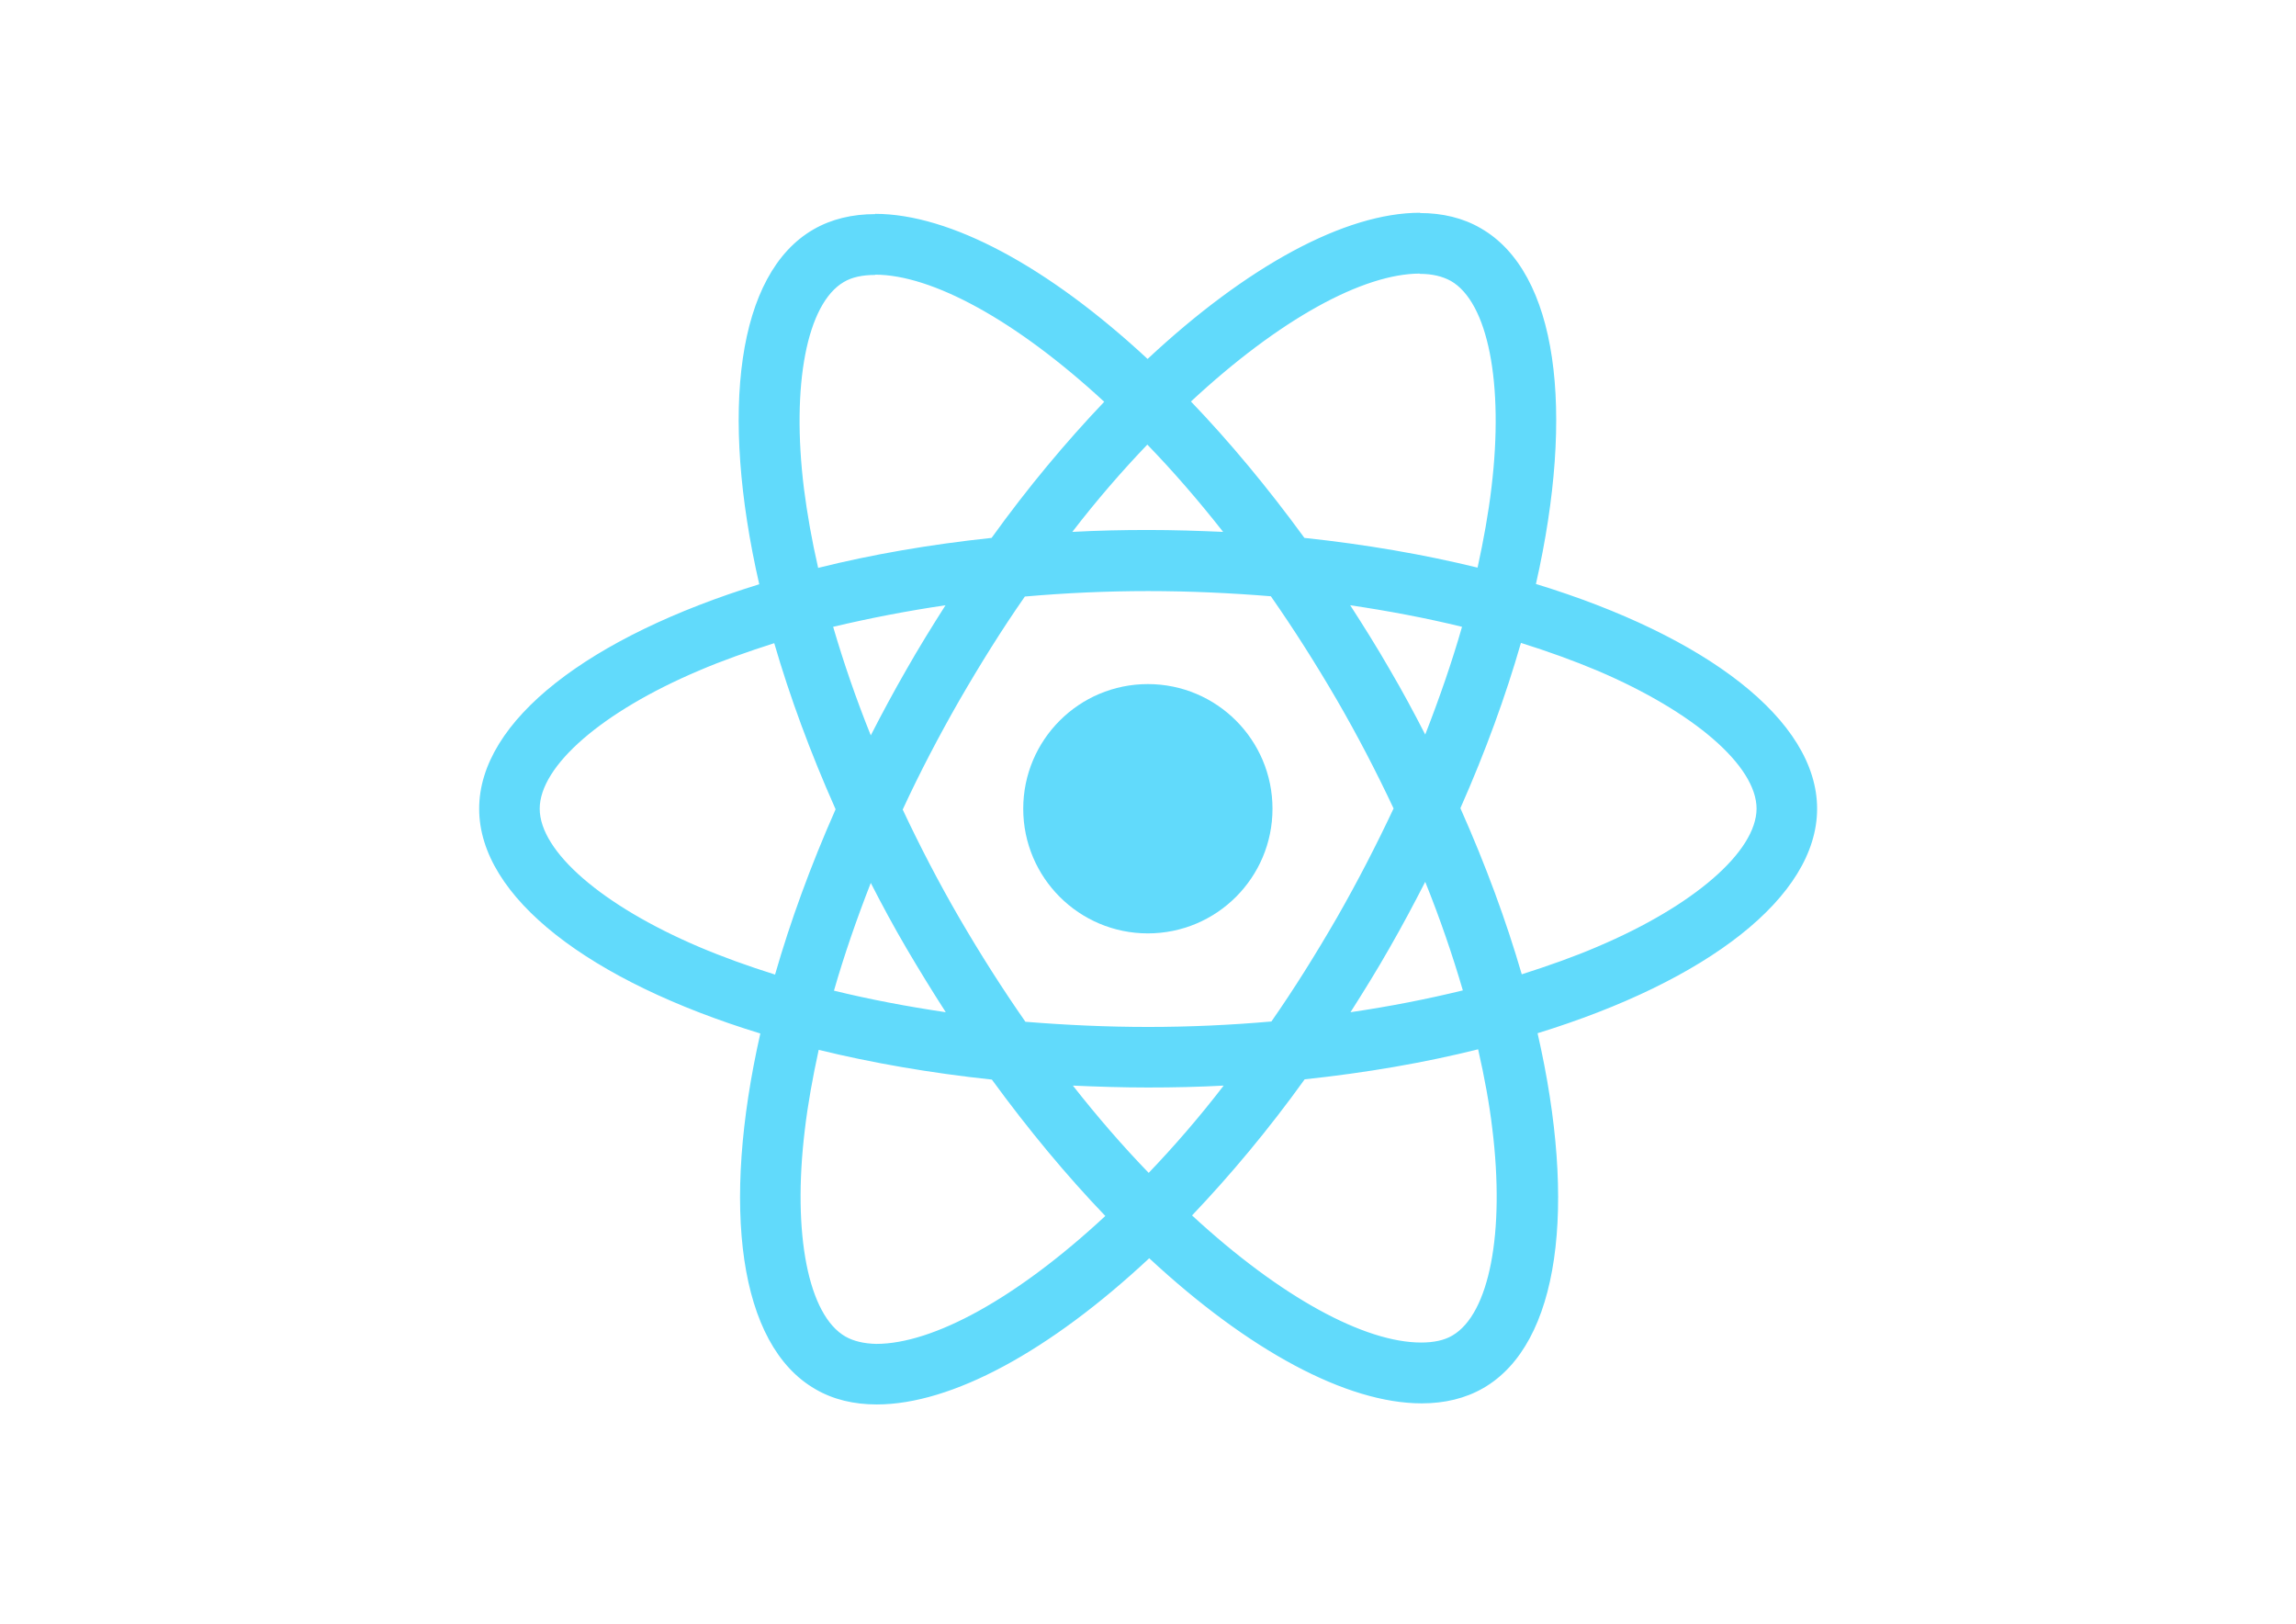
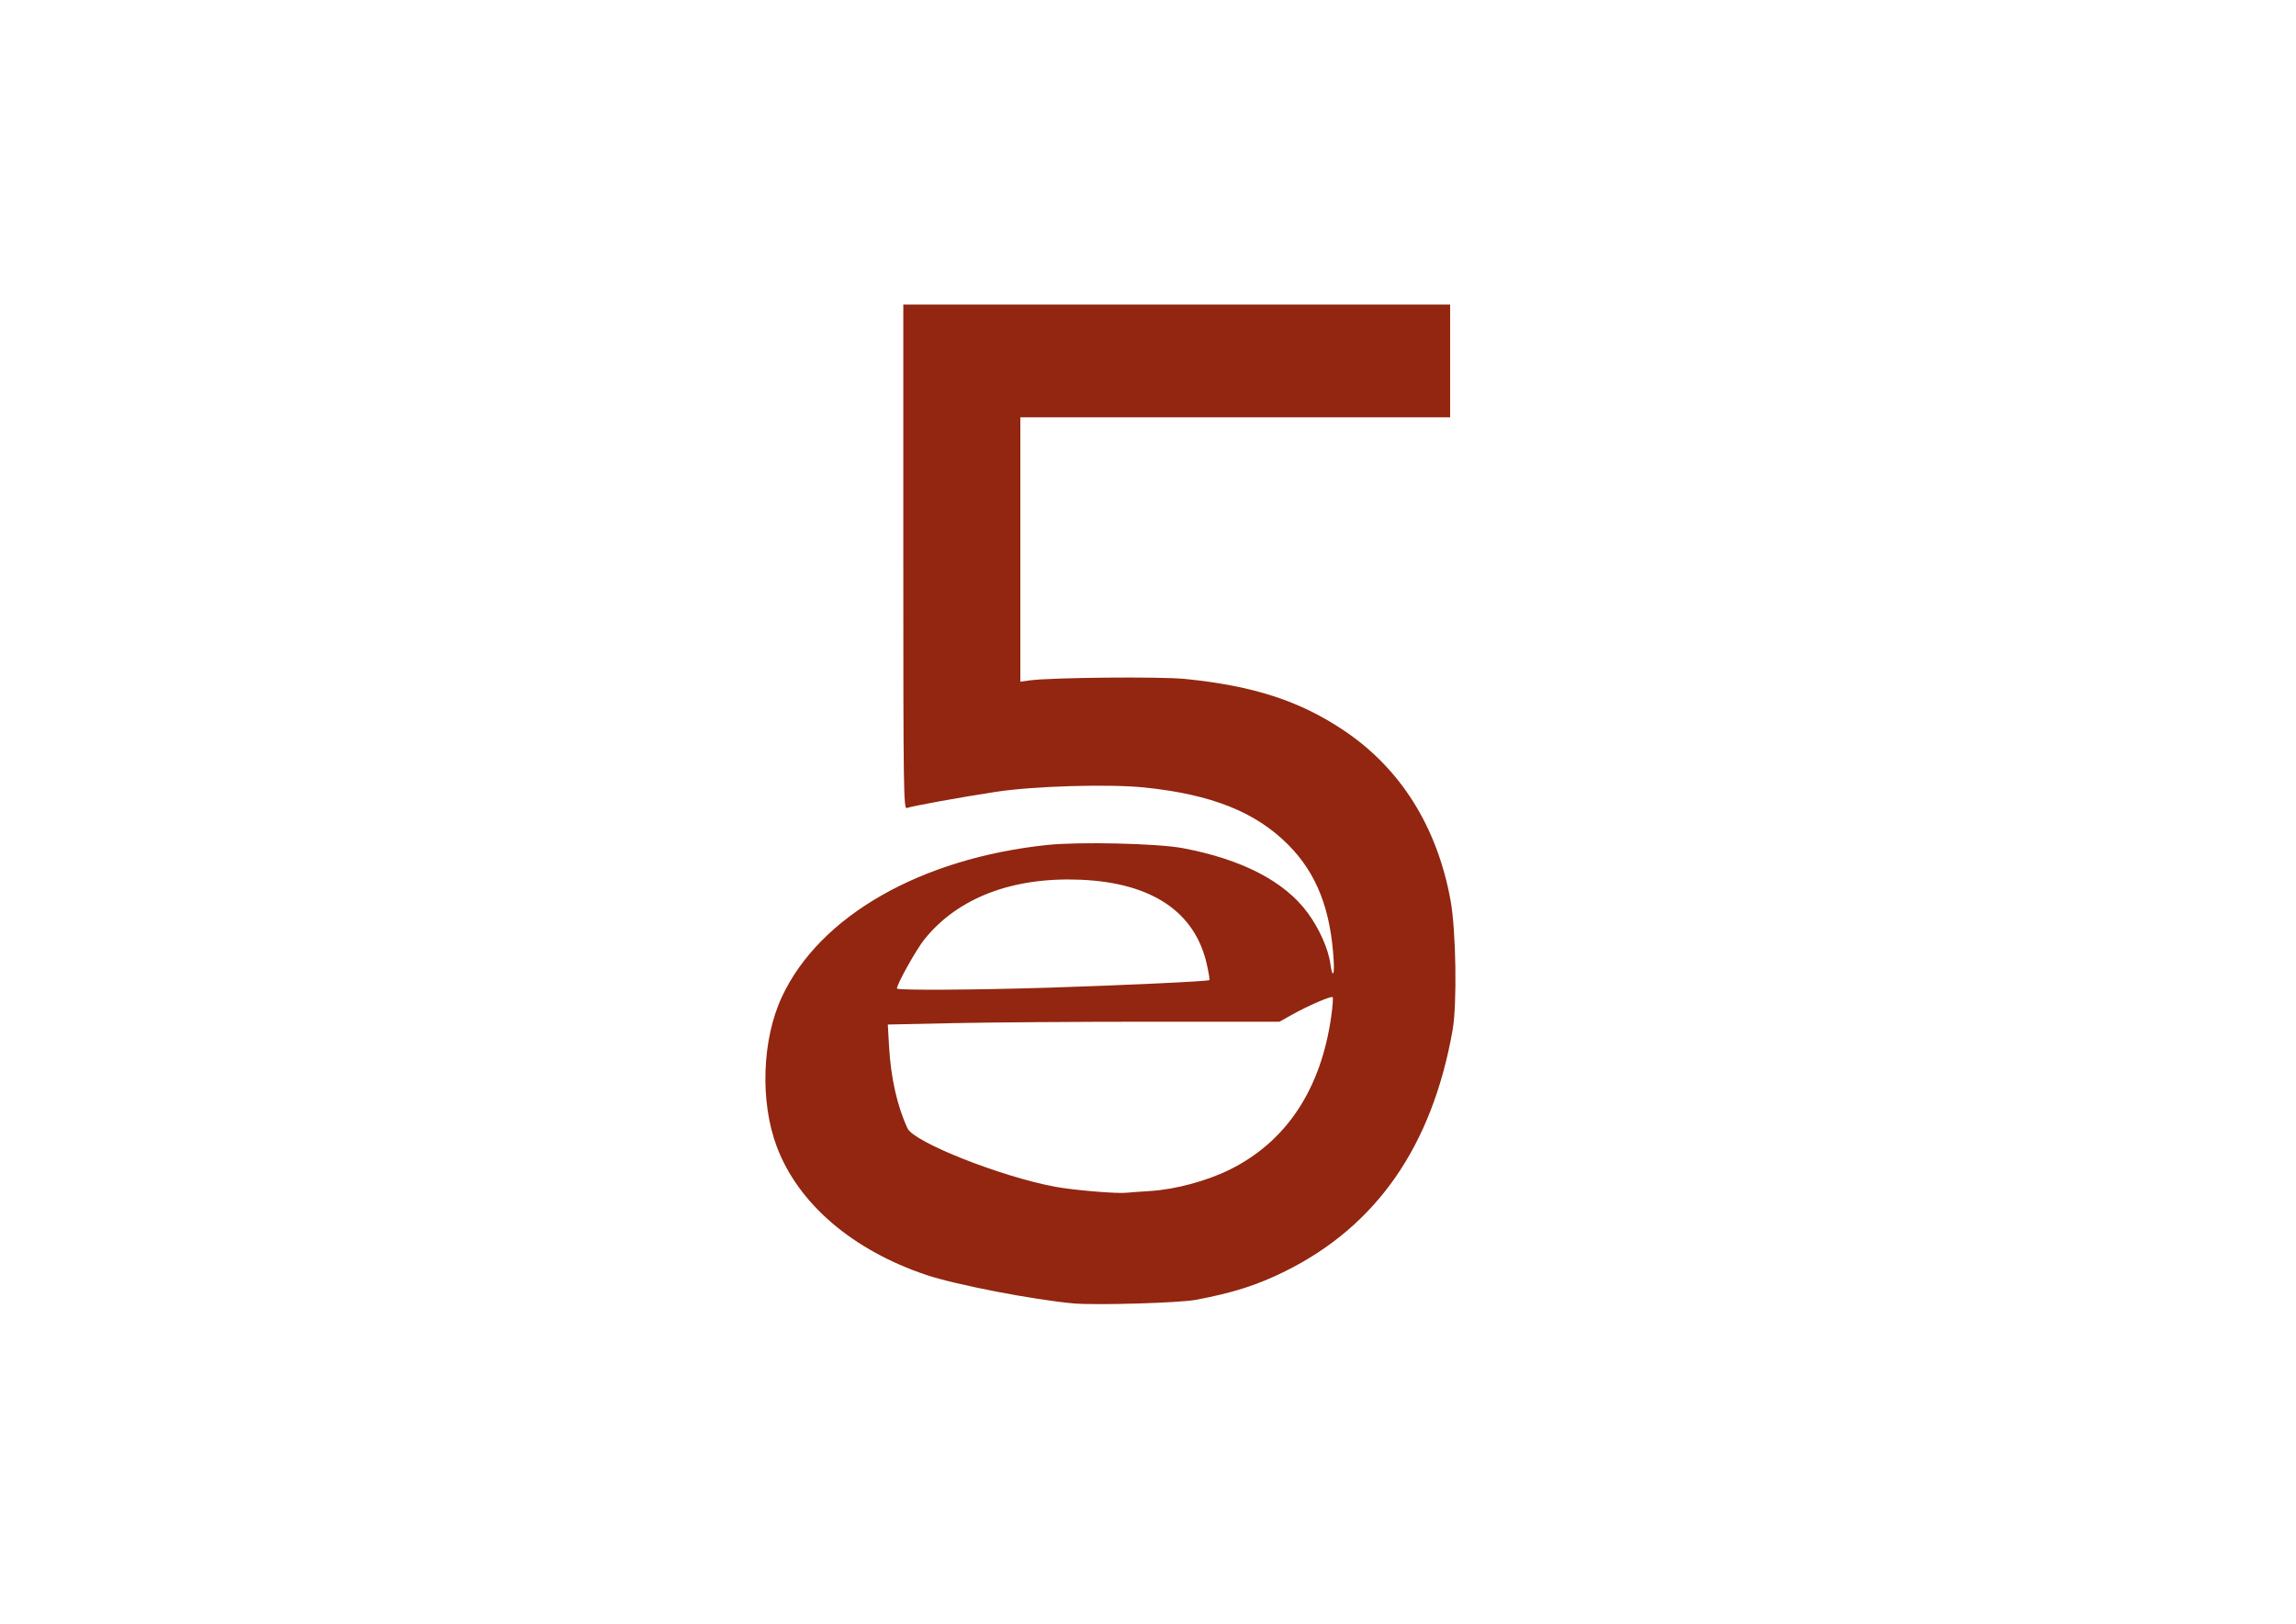
- <svg xmlns="http://www.w3.org/2000/svg" viewBox="0 0 841.9 595.3">
-   <g fill="#61DAFB">
-     <path d="M666.3 296.5c0-32.5-40.7-63.3-103.1-82.4 14.4-63.6 8-114.2-20.2-130.4-6.5-3.8-14.1-5.6-22.4-5.6v22.3c4.6 0 8.3.9 11.4 2.6 13.6 7.8 19.5 37.5 14.9 75.7-1.1 9.4-2.9 19.3-5.1 29.4-19.6-4.8-41-8.5-63.5-10.9-13.5-18.5-27.5-35.3-41.6-50 32.6-30.3 63.2-46.9 84-46.9V78c-27.5 0-63.5 19.6-99.9 53.6-36.4-33.8-72.4-53.2-99.9-53.2v22.3c20.7 0 51.4 16.5 84 46.6-14 14.7-28 31.4-41.3 49.9-22.6 2.4-44 6.1-63.6 11-2.3-10-4-19.7-5.2-29-4.7-38.2 1.1-67.9 14.6-75.8 3-1.8 6.9-2.6 11.5-2.6V78.5c-8.4 0-16 1.8-22.6 5.6-28.1 16.2-34.4 66.7-19.9 130.1-62.2 19.2-102.7 49.9-102.7 82.3 0 32.5 40.7 63.3 103.1 82.4-14.4 63.6-8 114.2 20.2 130.4 6.5 3.8 14.1 5.6 22.5 5.6 27.5 0 63.5-19.6 99.9-53.6 36.4 33.8 72.4 53.2 99.9 53.2 8.4 0 16-1.8 22.6-5.6 28.1-16.2 34.4-66.7 19.9-130.1 62-19.1 102.5-49.9 102.5-82.3zm-130.2-66.7c-3.7 12.9-8.3 26.2-13.5 39.5-4.1-8-8.4-16-13.1-24-4.6-8-9.5-15.8-14.4-23.4 14.2 2.1 27.9 4.7 41 7.9zm-45.8 106.5c-7.8 13.5-15.8 26.3-24.1 38.2-14.9 1.3-30 2-45.2 2-15.1 0-30.2-.7-45-1.9-8.3-11.9-16.4-24.6-24.2-38-7.6-13.1-14.5-26.4-20.8-39.8 6.2-13.4 13.2-26.8 20.7-39.9 7.8-13.5 15.8-26.3 24.1-38.2 14.9-1.3 30-2 45.2-2 15.1 0 30.2.7 45 1.9 8.3 11.9 16.4 24.6 24.2 38 7.6 13.1 14.5 26.4 20.8 39.8-6.3 13.4-13.2 26.8-20.7 39.9zm32.3-13c5.4 13.4 10 26.8 13.8 39.8-13.1 3.2-26.9 5.9-41.2 8 4.9-7.7 9.8-15.6 14.4-23.7 4.6-8 8.9-16.1 13-24.1zM421.2 430c-9.3-9.6-18.6-20.3-27.8-32 9 .4 18.2.7 27.5.7 9.4 0 18.7-.2 27.8-.7-9 11.7-18.3 22.4-27.5 32zm-74.4-58.9c-14.2-2.1-27.9-4.7-41-7.9 3.7-12.9 8.3-26.2 13.5-39.5 4.1 8 8.4 16 13.1 24 4.7 8 9.5 15.8 14.4 23.4zM420.7 163c9.3 9.6 18.6 20.3 27.8 32-9-.4-18.2-.7-27.5-.7-9.4 0-18.7.2-27.8.7 9-11.7 18.3-22.4 27.5-32zm-74 58.9c-4.9 7.7-9.8 15.6-14.4 23.7-4.6 8-8.9 16-13 24-5.4-13.4-10-26.8-13.8-39.8 13.1-3.1 26.9-5.8 41.2-7.9zm-90.5 125.2c-35.4-15.1-58.3-34.9-58.3-50.6 0-15.7 22.9-35.6 58.3-50.6 8.6-3.7 18-7 27.7-10.1 5.7 19.6 13.2 40 22.5 60.9-9.2 20.8-16.6 41.1-22.2 60.6-9.9-3.1-19.3-6.5-28-10.2zM310 490c-13.6-7.8-19.5-37.5-14.9-75.7 1.1-9.4 2.9-19.3 5.1-29.4 19.6 4.8 41 8.5 63.5 10.9 13.5 18.5 27.5 35.3 41.6 50-32.6 30.3-63.2 46.9-84 46.9-4.5-.1-8.3-1-11.3-2.7zm237.2-76.2c4.7 38.2-1.1 67.9-14.6 75.8-3 1.8-6.9 2.6-11.5 2.6-20.7 0-51.4-16.5-84-46.6 14-14.7 28-31.4 41.3-49.9 22.6-2.4 44-6.1 63.6-11 2.3 10.1 4.1 19.8 5.2 29.1zm38.5-66.7c-8.6 3.7-18 7-27.7 10.1-5.7-19.6-13.2-40-22.5-60.9 9.2-20.8 16.6-41.1 22.2-60.6 9.9 3.1 19.3 6.5 28.1 10.2 35.4 15.1 58.3 34.9 58.3 50.6-.1 15.7-23 35.6-58.4 50.6zM320.8 78.4z" />
-     <circle cx="420.9" cy="296.5" r="45.7" />
-     <path d="M520.5 78.1z" />
-   </g>
+ <svg xmlns="http://www.w3.org/2000/svg" viewBox="0 0 841.9 595.3" version="1.1" id="svg3723">
+   <defs id="defs3727" />
+   <path style="fill:#922610;fill-opacity:1;stroke-width:0.78" d="m 393.643,477.857 c -14.567,-1.298 -43.17,-6.82 -53.871,-10.4 -27.16,-9.086 -47.09,-26.162 -54.941,-47.074 -6.215,-16.555 -5.428,-39.312 1.902,-54.975 13.855,-29.609 50.885,-50.769 97.36,-55.636 11.706,-1.226 40.39,-0.551 49.545,1.165 21.675,4.062 37.335,12.149 45.819,23.659 4.256,5.774 7.598,13.239 8.335,18.618 0.718,5.236 1.555,4.757 1.261,-0.721 -1.008,-18.837 -6.223,-32.246 -16.609,-42.708 -12.01,-12.098 -28.136,-18.533 -52.832,-21.079 -12.995,-1.34 -40.477,-0.533 -54.447,1.598 -12.734,1.943 -30.835,5.23 -32.668,5.934 -1.17,0.449 -1.271,-6.852 -1.271,-92.051 v -92.538 h 100.257 100.257 v 20.676 20.676 h -78.801 -78.801 v 48.455 48.455 l 3.316,-0.454 c 7.928,-1.086 48.051,-1.462 57.175,-0.536 25.048,2.542 41.878,8.003 58.099,18.853 20.807,13.918 34.245,35.303 39.169,62.334 2.009,11.029 2.429,38.057 0.74,47.593 -7.526,42.482 -27.829,71.718 -61.363,88.36 -10.214,5.069 -19.077,7.905 -32.755,10.482 -6.07,1.144 -36.725,2.042 -44.876,1.316 z m 28.186,-41.211 c 9.204,-0.581 20.746,-3.696 29.159,-7.87 20.731,-10.285 33.419,-29.486 37.161,-56.233 0.505,-3.612 0.737,-6.748 0.515,-6.97 -0.526,-0.526 -9.12,3.185 -14.93,6.446 l -4.561,2.56 -47.713,0.002 c -26.242,7.5e-4 -58.559,0.234 -71.816,0.518 l -24.103,0.517 0.473,8.265 c 0.648,11.327 3.009,21.736 6.759,29.8 2.378,5.113 34.51,17.802 54.238,21.419 7.007,1.284 22.442,2.571 26.137,2.179 1.073,-0.114 4.979,-0.398 8.681,-0.632 z m -37.159,-74.55 c 26.622,-0.833 58.353,-2.325 58.804,-2.765 0.158,-0.155 -0.279,-2.791 -0.971,-5.858 -4.338,-19.21 -20.187,-29.822 -46.211,-30.94 -24.959,-1.072 -45.015,6.566 -57.31,21.828 -2.985,3.705 -10.097,16.419 -10.097,18.05 0,0.7 28.479,0.54 55.785,-0.314 z" id="path9564" />
</svg>
